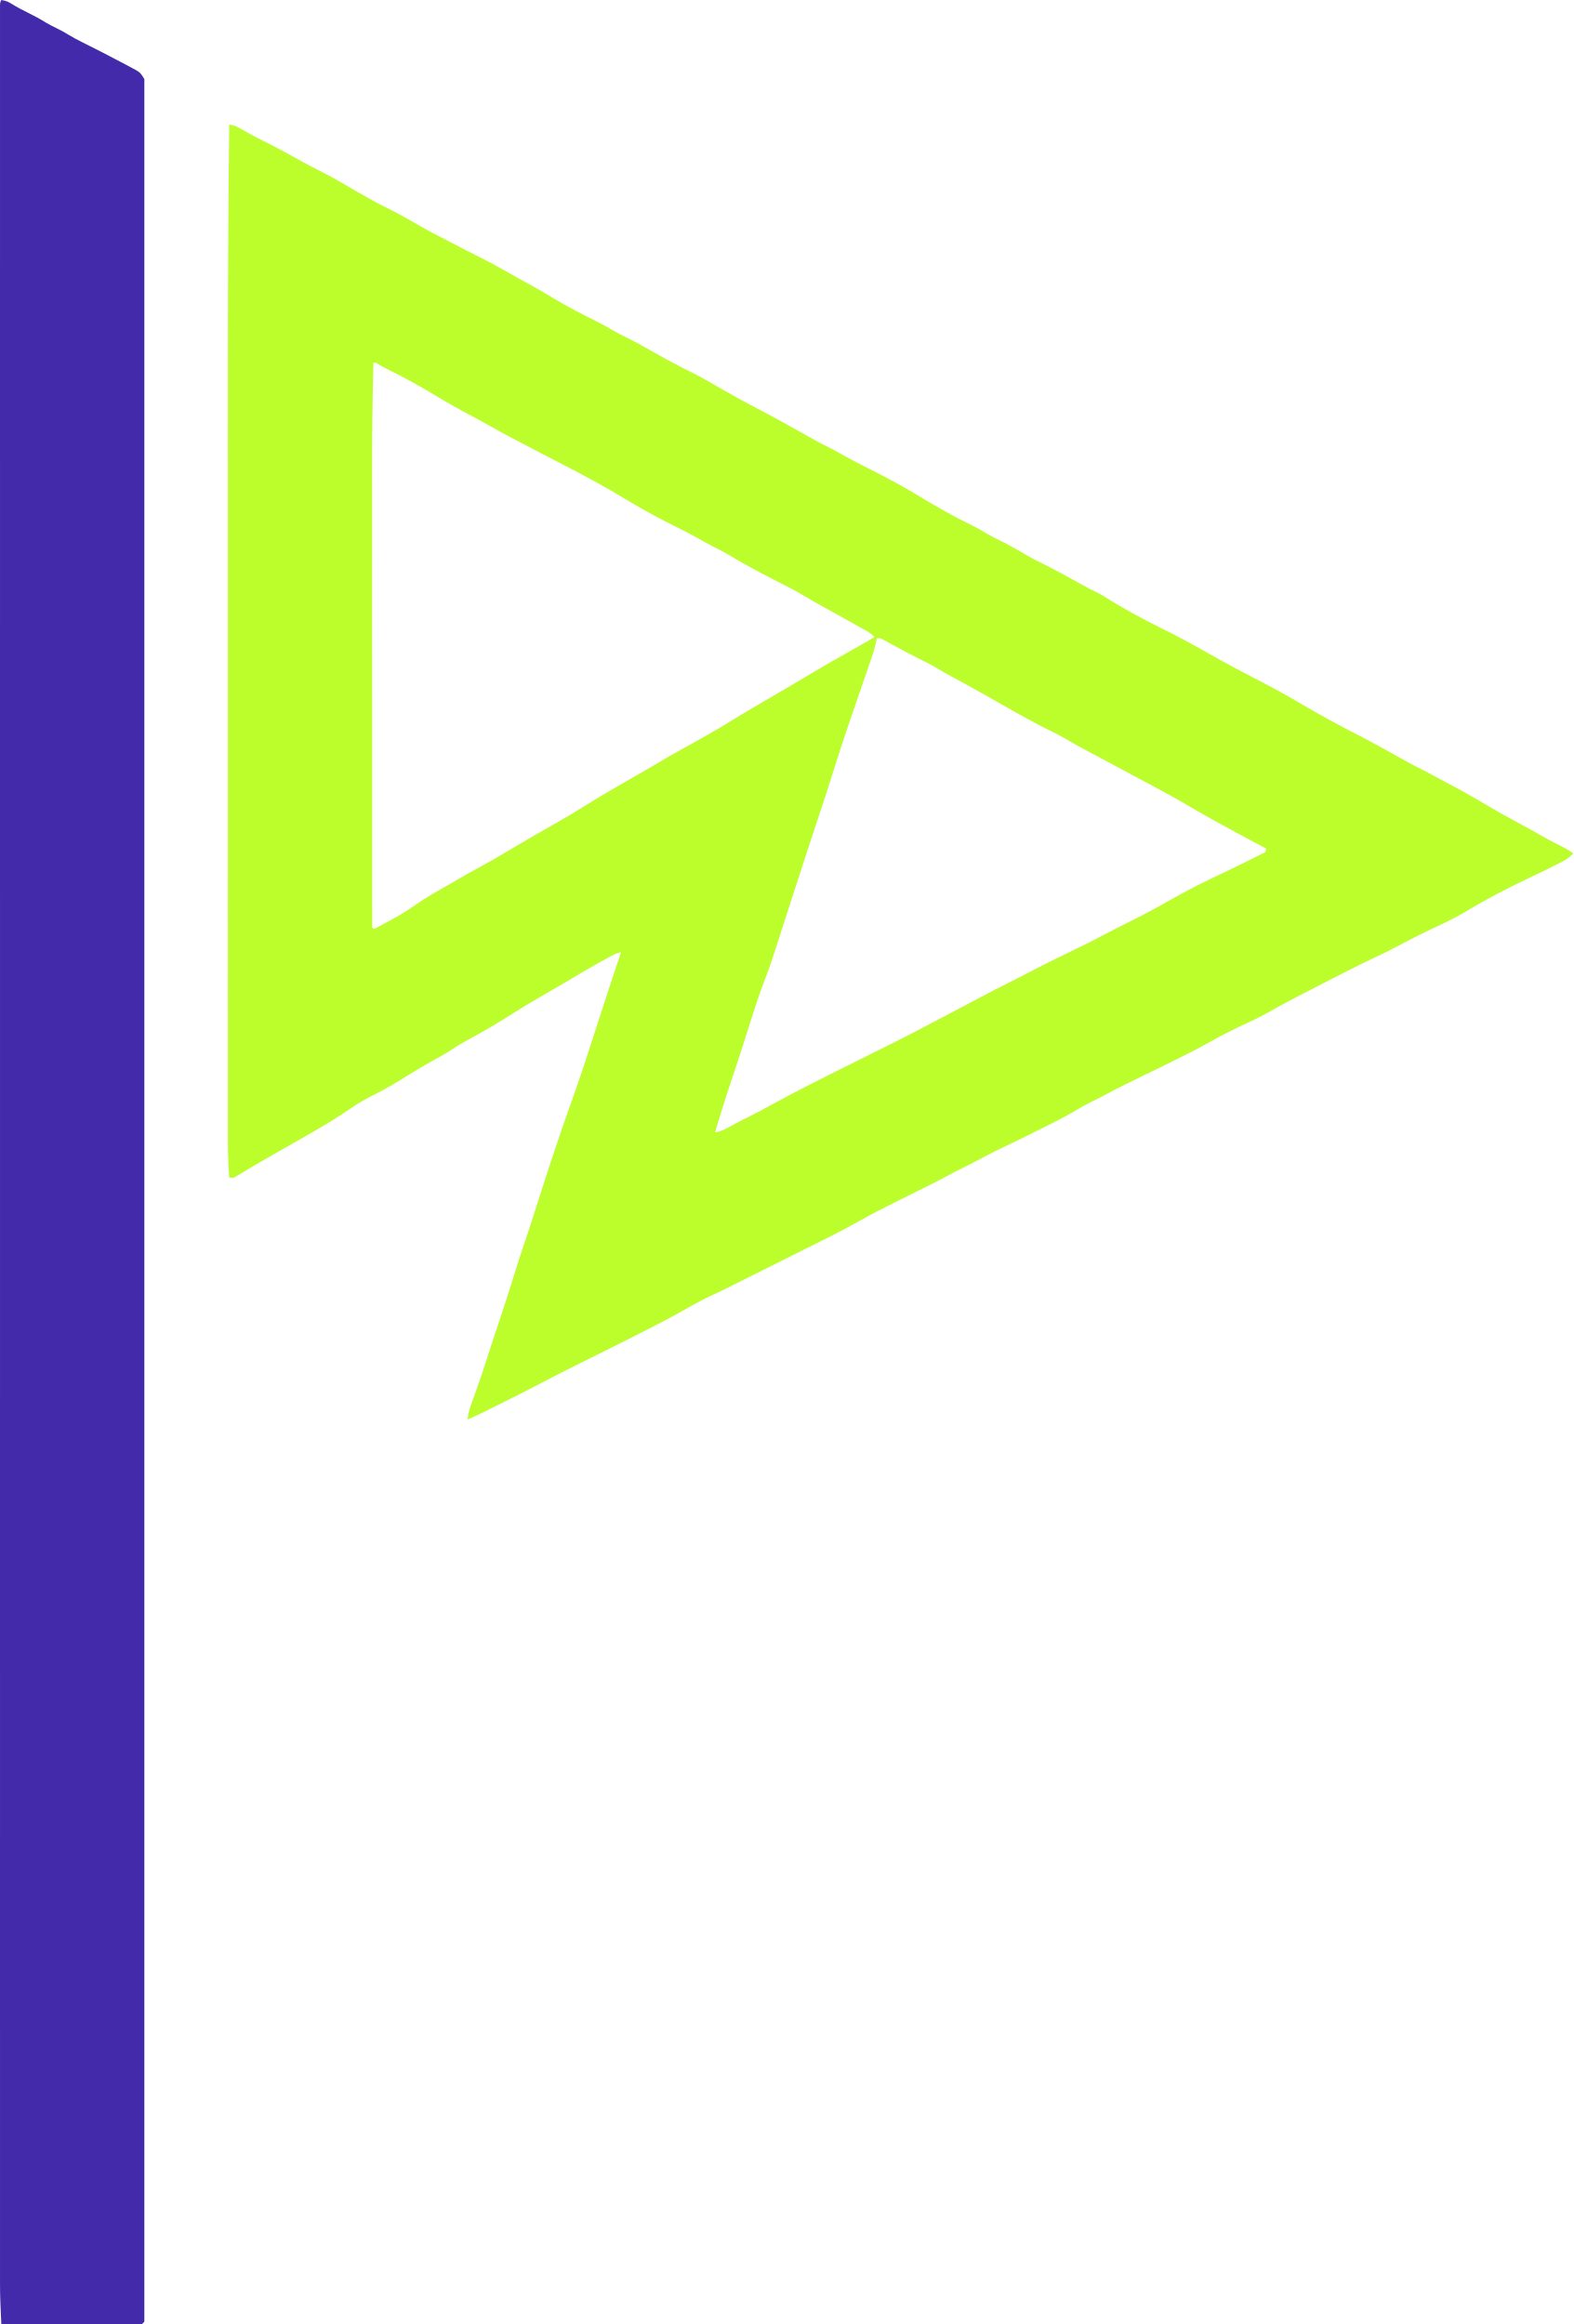
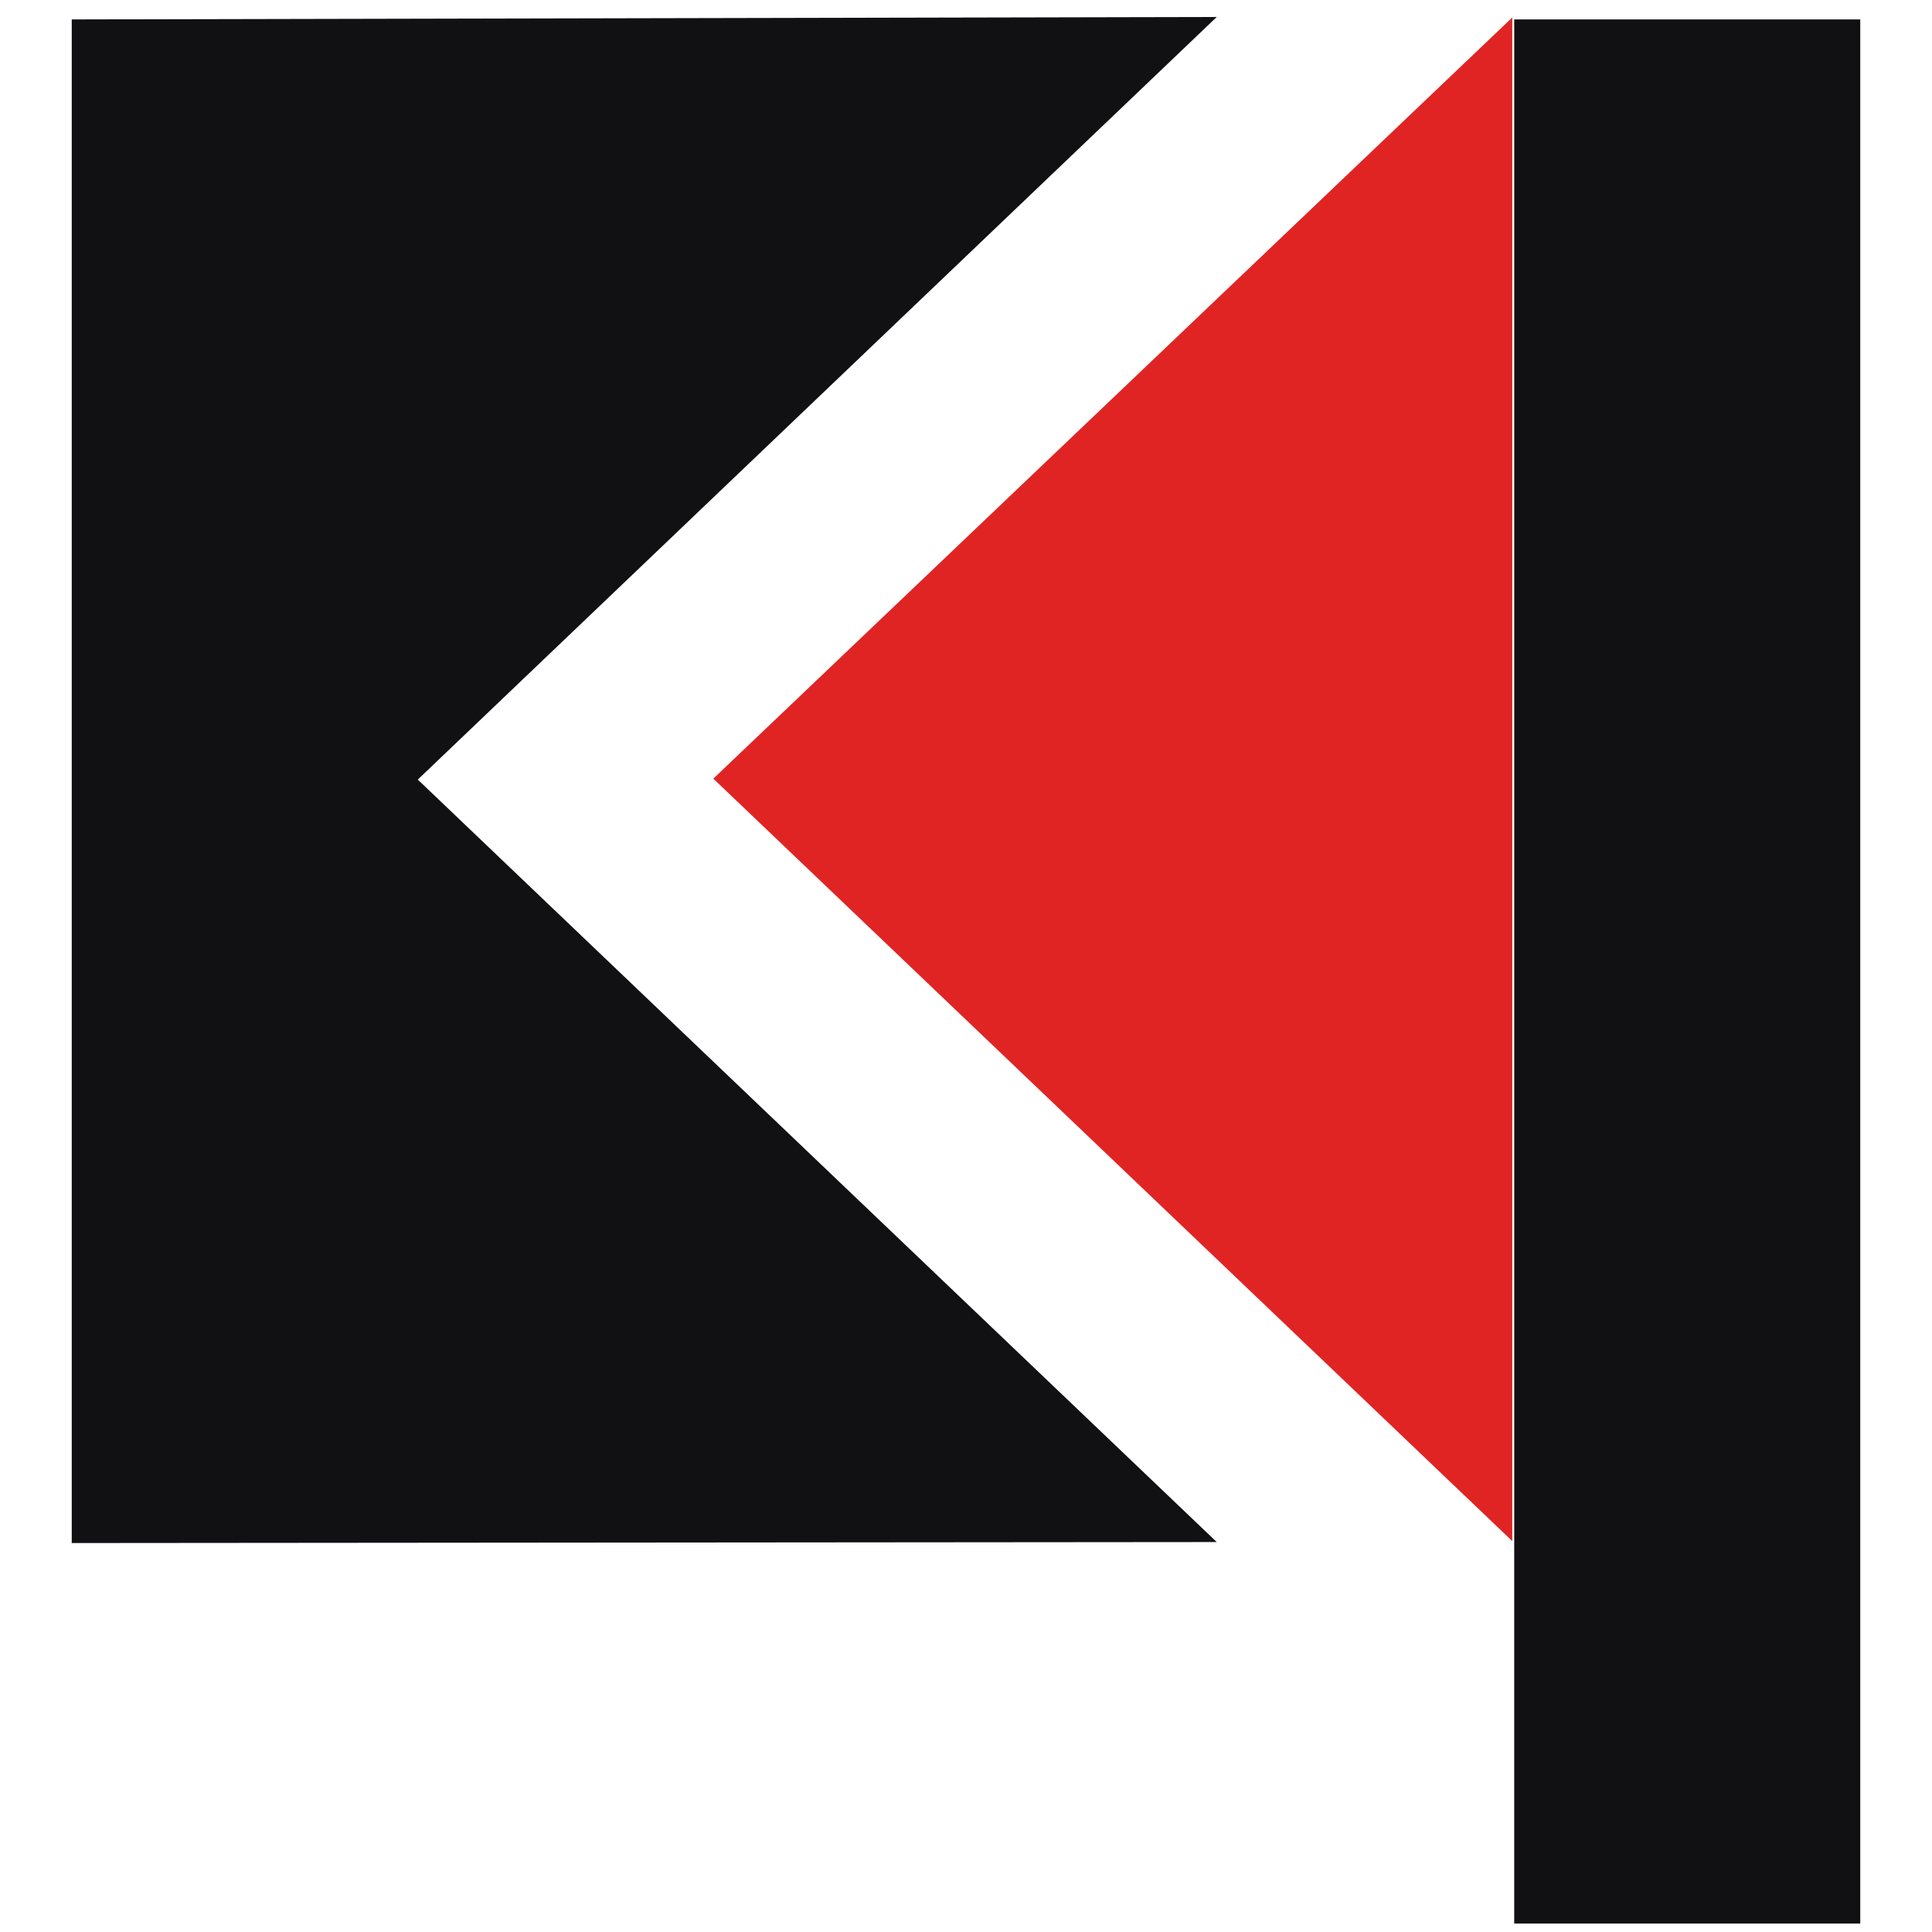
- <svg xmlns="http://www.w3.org/2000/svg" viewBox="1050.86 404 1353.14 1999">
-   <path fill="#BBFE2B" d="M1248 511c4.47.78 7.52 2.28 11.44 4.62 5.8 3.42 11.7 6.5 17.74 9.48 11.71 5.79 23.17 12.05 34.55 18.44 3.94 2.2 7.89 4.31 11.96 6.27 11.94 5.86 23.39 12.77 34.9 19.42 8.41 4.85 16.8 9.58 25.52 13.83 10.08 4.95 19.8 10.57 29.52 16.18 5.58 3.22 11.22 6.24 17.01 9.08 4.15 2.08 8.26 4.25 12.36 6.43 5.73 3.04 11.48 6 17.29 8.86 10.24 5.02 20.15 10.5 30.04 16.16 5.25 3 10.55 5.91 15.86 8.79 6.77 3.69 13.41 7.56 20 11.56 12.02 7.3 24.4 13.71 37 19.93 4.97 2.47 9.75 5.16 14.54 7.96 4.16 2.41 8.39 4.58 12.71 6.68 7.84 3.83 15.4 8.12 22.98 12.45 10.24 5.83 20.6 11.45 31.2 16.61 10.03 4.96 19.67 10.71 29.38 16.25 9.05 5.16 18.15 10.17 27.38 15 15.76 8.25 31.35 16.81 46.81 25.61 5.53 3.14 11.09 6.11 16.81 8.88 3.99 2.01 7.86 4.2 11.75 6.39 6.34 3.56 12.74 6.93 19.27 10.15 7.12 3.51 14.13 7.23 21.14 10.98 1.55.83 3.1 1.65 4.65 2.47 5.98 3.18 11.77 6.65 17.57 10.14 15.05 9.08 30.15 17.89 45.99 25.55 5.27 2.57 10.3 5.38 15.31 8.45 3.16 1.88 6.43 3.48 9.76 5.07 6.26 3.05 12.3 6.4 18.31 9.93 5.93 3.49 11.87 6.8 18.05 9.81 11.5 5.66 22.74 11.82 33.91 18.09 4.19 2.35 8.41 4.57 12.73 6.67 3.69 1.8 7.15 3.76 10.58 6.02 6.25 4.01 12.67 7.64 19.17 11.23.59.33 1.18.66 1.8.99 7.9 4.38 15.85 8.6 23.96 12.57 13.95 6.84 27.59 14.24 41.08 21.93 7.55 4.3 15.18 8.47 22.85 12.57.58.32 1.17.63 1.78.96 7.3 3.9 14.62 7.73 21.98 11.5 11.33 5.83 22.37 12.03 33.34 18.5 15.78 9.31 31.83 18.05 48.12 26.42 14.34 7.38 28.45 15.15 42.48 23.1 4.8 2.71 9.69 5.21 14.65 7.64 3.62 1.8 7.15 3.75 10.7 5.7 2.26 1.24 4.52 2.45 6.8 3.64 13.03 6.81 25.84 14 38.47 21.54 9.64 5.75 19.45 11.15 29.37 16.42 5.29 2.82 10.53 5.7 15.7 8.74 4.62 2.72 9.28 5.21 14.11 7.53 4.8 2.31 9.24 4.75 13.62 7.81-3.26 3.69-6.99 5.84-11.31 8.06-.74.38-1.47.77-2.22 1.16-8.23 4.25-16.61 8.19-24.98 12.17-18.39 8.73-36.52 18.11-53.93 28.67-9.85 5.95-20.3 10.69-30.7 15.58-9.14 4.34-18.13 8.95-27.05 13.74-7.16 3.83-14.44 7.38-21.8 10.82-14.28 6.7-28.29 13.96-42.32 21.18-.41.2-.41.2-2.46 1.26-30.42 15.64-30.42 15.64-44.48 23.55-5.88 3.3-11.79 6.34-17.93 9.13-12.73 5.8-25.13 12.2-37.31 19.07-6.03 3.38-12.15 6.52-18.36 9.56q-4.86 2.4-9.69 4.83c-8.23 4.13-16.5 8.16-24.8 12.15-10.77 5.19-21.49 10.43-32.01 16.12-3.98 2.15-8.03 4.14-12.09 6.14-5.1 2.52-9.99 5.2-14.83 8.19-10.9 6.47-22.39 12.01-33.75 17.64-1.98.98-3.96 1.98-5.94 2.98-6.74 3.39-13.51 6.7-20.35 9.88-7.01 3.25-13.85 6.77-20.66 10.4-5.06 2.69-10.15 5.31-15.28 7.84-5.73 2.84-11.37 5.79-17 8.82-4.31 2.32-8.66 4.55-13.04 6.72l-2.07 1.04-13.53 6.72c-3.19 1.58-6.38 3.17-9.56 4.75-1.61.8-3.22 1.6-4.84 2.4-10.38 5.14-20.61 10.49-30.7 16.18-8.71 4.91-17.56 9.56-26.51 14.01-1.41.71-2.83 1.41-4.24 2.12-.71.35-1.42.71-2.15 1.07-3.25 1.62-6.49 3.24-9.73 4.86-1.28.64-2.56 1.28-3.85 1.92-.64.33-1.29.65-1.96.98-13.7 6.85-27.4 13.71-41.1 20.56l-1.94.97c-1.26.63-2.52 1.26-3.79 1.89-3.36 1.68-6.72 3.36-10.09 5.05l-2.18 1.09c-1.38.69-2.76 1.38-4.14 2.08-4.07 2.04-8.17 4-12.32 5.89-8.82 4.03-17.22 8.63-25.63 13.46-7.34 4.2-14.77 8.18-22.29 12.05-.6.32-1.21.63-1.84.95-17.2 8.88-34.55 17.48-51.87 26.11-6.46 3.21-12.91 6.43-19.36 9.65-.77.38-1.54.77-2.33 1.16-9.1 4.55-18.16 9.14-27.13 13.92-8.97 4.77-18.06 9.29-27.15 13.82-3.07 1.53-6.13 3.07-9.2 4.6l-5.94 2.97c-.45.23-.45.23-2.72 1.37-5.46 2.71-10.96 5.28-16.55 7.7.57-6.8 2.94-12.76 5.31-19.12 4.1-11.22 7.91-22.51 11.57-33.88 1.01-3.15 2.02-6.3 3.03-9.46.26-.78.51-1.57.77-2.38 2.54-7.87 5.17-15.72 7.8-23.56 3.98-11.85 7.84-23.73 11.46-35.7 2.73-8.98 5.69-17.88 8.68-26.78 4.29-12.73 8.44-25.5 12.49-38.31 9.14-28.9 18.7-57.6 28.93-86.15 5.87-16.41 11.39-32.91 16.68-49.52 3.11-9.77 6.29-19.52 9.47-29.26.15-.46.15-.46.89-2.76 4.91-15.06 9.87-30.11 14.92-45.12-3.06.64-5.51 1.67-8.25 3.16-.85.46-1.69.91-2.55 1.38-.91.5-1.82 1.01-2.76 1.52-.96.53-1.91 1.05-2.9 1.59-10.28 5.68-20.36 11.7-30.44 17.72-5.59 3.33-11.22 6.58-16.88 9.79-10.09 5.75-20.04 11.68-29.84 17.9-12.62 8.01-25.33 15.58-38.53 22.6-5.03 2.71-9.8 5.59-14.52 8.81-4.38 2.88-9 5.36-13.58 7.91-7.18 4.01-14.27 8.1-21.25 12.46-11.33 7.05-22.75 14-34.79 19.78-7.39 3.76-14.3 8.4-21.15 13.07-18.61 12.5-38.58 23.12-58 34.29-12.59 7.24-25.16 14.47-37.56 22.02h-4c-1.22-15.04-1.14-30.08-1.13-45.16v-11.52c-.01-6.71-.01-13.43 0-20.14v-29.98c-.01-17.88-.01-35.76-.01-53.64.01-15.71.01-31.42.01-47.14v-3.17c0-4.24 0-8.49-.01-12.74 0-39.9 0-79.79.01-119.69v-105.5q-.015-59.505 0-119.01v-16c0-14.58 0-29.17-.01-43.75 0-24.53 0-49.06.01-73.59v-2.81c.03-67.39.39-134.77 1.13-202.16m124 205c-.75 29.86-1.15 59.7-1.12 89.57.01 5.35.01 10.71.01 16.06v27.64c.01 13.32.02 26.64.02 39.96 0 21.63.01 43.25.01 64.88l.03 62.91v23.49c.01 53.83.03 107.66.05 161.49l2 1c3.67-1.99 7.34-3.99 11-6 .61-.33 1.21-.65 1.83-.99 7.46-4.03 14.64-8.22 21.55-13.13 10.02-7.12 20.78-13.03 31.47-19.08 4.17-2.38 8.32-4.81 12.46-7.24 3.52-2.04 7.09-3.97 10.66-5.91 8.73-4.76 17.4-9.62 25.91-14.77 6.86-4.16 13.79-8.19 20.74-12.19 1.13-.65 2.26-1.3 3.42-1.97 5.14-2.96 10.29-5.91 15.46-8.83 9.21-5.19 18.25-10.56 27.19-16.2 11.47-7.25 23.17-14.05 34.96-20.78 5.79-3.3 11.57-6.64 17.35-9.97 1.06-.61 2.11-1.22 3.2-1.84 5.59-3.22 11.15-6.5 16.68-9.83 2.38-1.43 4.8-2.77 7.24-4.08 6.68-3.61 13.28-7.33 19.88-11.06l3.87-2.19a598 598 0 0 0 21.83-12.9c12.02-7.43 24.24-14.52 36.46-21.64 4.72-2.75 9.44-5.5 14.15-8.28.66-.38 1.31-.76 1.98-1.16 4.3-2.53 8.59-5.08 12.88-7.64 12.33-7.35 24.7-14.58 37.26-21.54 6.91-3.83 13.76-7.77 20.57-11.78-2.24-2.44-4.49-4-7.38-5.61-.88-.5-1.77-1-2.69-1.51-.97-.54-1.93-1.08-2.93-1.63-1.01-.57-2.02-1.13-3.06-1.71-5.61-3.15-11.24-6.26-16.87-9.38-.57-.32-.57-.32-3.48-1.93l-6.93-3.84c-6.35-3.51-12.63-7.1-18.85-10.83-5.56-3.32-11.2-6.33-17.02-9.18-6.99-3.43-13.86-7.08-20.73-10.76-.61-.32-1.22-.65-1.85-.98-8.02-4.3-15.94-8.74-23.74-13.42-4.7-2.81-9.49-5.29-14.42-7.68-3.55-1.79-6.98-3.75-10.43-5.73-6.3-3.61-12.73-6.91-19.24-10.12-14.43-7.13-28.62-14.71-42.38-23.06-19.4-11.77-39.2-22.51-59.42-32.79-5.26-2.67-10.49-5.39-15.7-8.15-4.85-2.57-9.7-5.12-14.57-7.64-9.07-4.7-18.1-9.41-26.97-14.48-6.36-3.62-12.82-7.06-19.28-10.51a680 680 0 0 1-32.37-18.46c-6.06-3.68-12.21-7.15-18.44-10.54-.96-.52-1.91-1.04-2.9-1.58-6.46-3.5-12.96-6.87-19.57-10.08-2.68-1.35-5.23-2.82-7.78-4.4zm433 237c-.06.28-.06.28-.34 1.68-1.13 5.35-2.59 10.46-4.39 15.62-.27.78-.53 1.56-.81 2.36-.58 1.67-1.16 3.35-1.74 5.02-.93 2.7-1.86 5.39-2.78 8.08-1.65 4.79-3.29 9.57-4.94 14.35-2.89 8.36-5.76 16.72-8.62 25.08-.32.91-.63 1.83-.95 2.77-4.96 14.49-9.66 29.05-14.23 43.67-2.93 9.38-5.94 18.74-9.08 28.06-4.06 12.1-8.05 24.23-12 36.37-.29.92-.59 1.84-.9 2.78-2.08 6.39-4.15 12.77-6.22 19.16-.27.82-.53 1.64-.81 2.49l-3.78 11.67c-.98 3.01-1.96 6.02-2.94 9.04-2.32 7.14-4.63 14.29-6.92 21.44-10.09 31.49-10.09 31.49-15.36 45.24-5.71 14.9-10.4 30.14-15.22 45.35-.69 2.17-1.38 4.34-2.06 6.51-.34 1.06-.68 2.12-1.02 3.21-2.86 8.99-5.82 17.93-8.83 26.86-3.52 10.46-6.92 20.96-10.18 31.5-.38 1.23-.76 2.45-1.15 3.71-2.8 9.11-2.8 9.11-3.73 12.98 4.92-.59 8.67-2.78 12.94-5.12 1.53-.84 3.07-1.67 4.61-2.49.76-.41 1.51-.82 2.3-1.24 2.91-1.56 5.87-3.01 8.84-4.46 5.92-2.94 11.71-6.07 17.5-9.25 24.98-13.71 50.51-26.35 76.02-39.05 5.16-2.58 10.33-5.16 15.49-7.74 4.2-2.1 8.41-4.19 12.61-6.27 17.63-8.78 35.03-18 52.44-27.19 4.71-2.49 9.41-4.96 14.12-7.44 4-2.1 7.99-4.21 11.99-6.32 7.81-4.14 15.64-8.22 23.57-12.13 4.09-2.04 8.15-4.12 12.2-6.24 15.32-8.04 30.79-15.72 46.38-23.22 9.17-4.43 18.22-9.01 27.19-13.82 3.77-2.02 7.59-3.93 11.42-5.83 14.2-7.06 28.29-14.3 42-22.26 16.11-9.19 32.83-17.27 49.57-25.21 8-3.79 15.91-7.73 23.81-11.72 2.67-1.34 5.33-2.67 8-4l1-3-2.95-1.55c-12.08-6.36-24.08-12.88-36.05-19.45-.77-.42-1.55-.85-2.35-1.28-8.08-4.43-16.09-8.96-24.03-13.64-13.16-7.76-26.55-15.04-40.06-22.19-5.86-3.11-11.71-6.25-17.56-9.39-6.55-3.51-13.1-7.02-19.66-10.52-2.51-1.34-5.02-2.67-7.53-4.01-1.74-.93-3.48-1.86-5.22-2.78-6.4-3.42-12.68-6.97-18.92-10.65-3.29-1.9-6.62-3.58-10.05-5.23-19.03-9.34-37.37-20.08-55.8-30.55-9.67-5.49-19.42-10.82-29.22-16.07-5.58-3-11.04-6.12-16.45-9.41-2.47-1.47-4.99-2.78-7.59-4.03-5.38-2.64-10.69-5.39-16-8.19-.81-.43-1.63-.85-2.46-1.29-3.72-1.96-7.43-3.94-11.1-5.97-.58-.32-.58-.32-3.5-1.92-1-.56-2-1.12-3.03-1.7C1808 953 1808 953 1805 953" />
-   <path fill="#422AAA" d="M1052 404c3.7.56 6.19 1.53 9.31 3.56 4.45 2.77 8.99 5.14 13.69 7.44 5.36 2.63 10.5 5.42 15.58 8.57 2.74 1.62 5.56 3.03 8.42 4.43 3.7 1.81 7.25 3.7 10.75 5.88 4 2.45 8.11 4.61 12.31 6.68 11.41 5.63 22.69 11.5 33.94 17.44.43.23.43.23 2.64 1.38 2.25 1.19 4.49 2.4 6.74 3.62.64.34 1.28.67 1.94 1.02 4.19 2.32 5.03 3.56 7.68 7.98v1929l-2 2h-121c-.59-11.78-1.15-23.39-1.13-35.16v-15.74c.01-4.2 0-8.41 0-12.61v-55.31c-.01-18.83-.01-37.67 0-56.51v-75.65c-.01-45.73-.01-91.47-.01-137.21v-6.16c0-8.94.01-17.88.01-26.83v-138.77c-.01-31.77-.01-63.55-.01-95.33v-2.14c0-45.81 0-91.62.01-137.43v-75.68c0-74.09.01-148.18 0-280.52v-75.73c-.01-45.8-.01-91.61-.01-137.41v-2.14c0-31.75 0-63.49.01-95.24V802.69c0-8.95-.01-17.9-.01-26.85v-6.16c0-46.27 0-92.53.01-138.8v-75.44c-.01-18.69 0-37.39 0-56.09v-90.97c.13-2.38.13-2.38 1.13-4.38" />
+ <svg xmlns="http://www.w3.org/2000/svg" viewBox="498 206 370 370">
+   <rect fill="#111113" x="787.99" y="209.72" width="66.27" height="364.66" />
+   <polygon fill="#e02424" points="787.62 209.35 634.61 355.12 787.62 501.14" />
+   <polygon fill="#111113" points="511.74 501.51 731.02 501.32 578.01 355.3 731.02 209.25 511.74 209.72 511.74 501.51" />
</svg>
